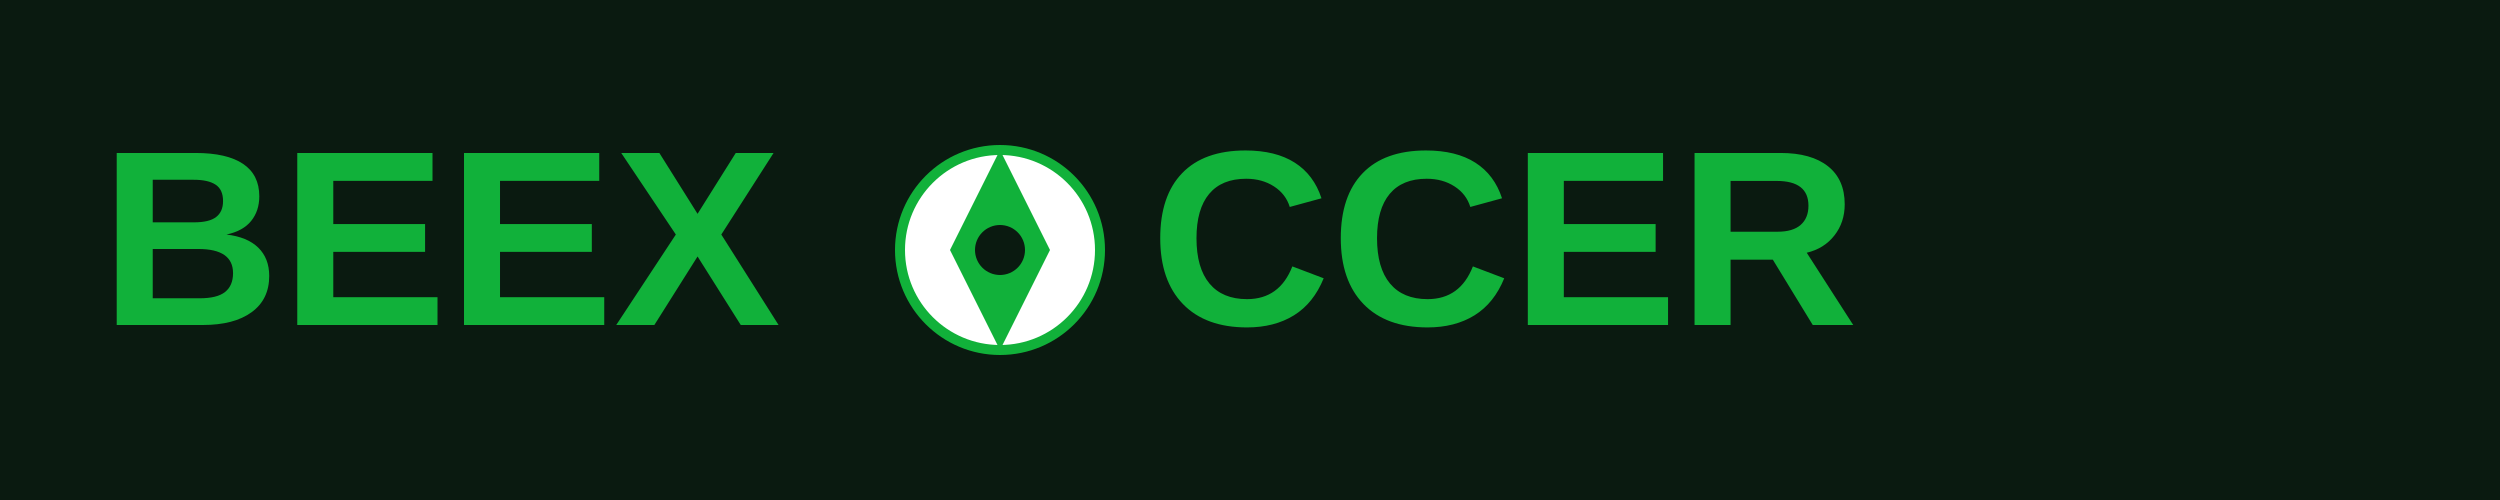
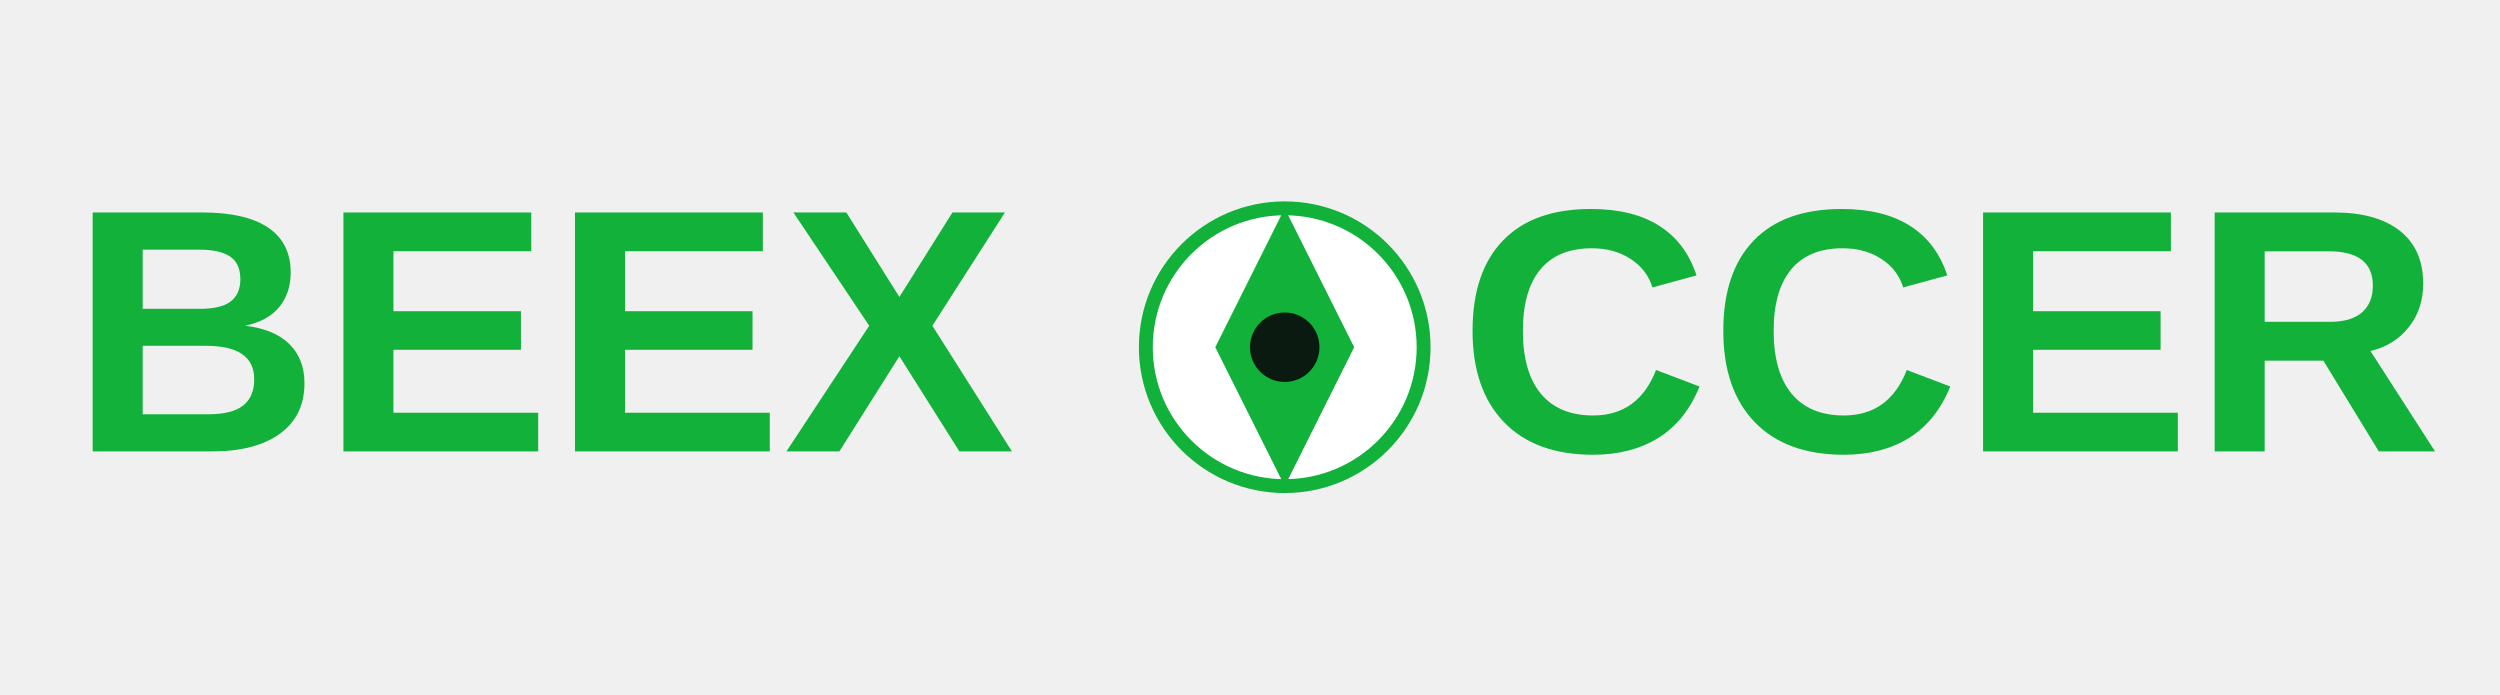
- <svg xmlns="http://www.w3.org/2000/svg" width="500" height="100" viewBox="0 0 500 100">
-   <rect width="500" height="100" fill="#0A1A10" />
+ <svg xmlns="http://www.w3.org/2000/svg" width="360" height="100" viewBox="0 0 360 100">
  <g fill="#11B13A" font-family="Arial, sans-serif" font-weight="bold" font-size="50">
-     <text x="20" y="65">BEEX</text>
-     <g transform="translate(180, 15)">
+     <text x="10" y="65">BEEX</text>
+     <g transform="translate(165, 15)">
      <circle cx="20" cy="35" r="20" fill="white" stroke="#11B13A" stroke-width="2" />
      <path d="M20 15L10 35L20 55L30 35L20 15Z" fill="#11B13A" />
      <circle cx="20" cy="35" r="5" fill="#0A1A10" />
    </g>
-     <text x="230" y="65">CCER</text>
+     <text x="210" y="65">CCER</text>
  </g>
</svg>
